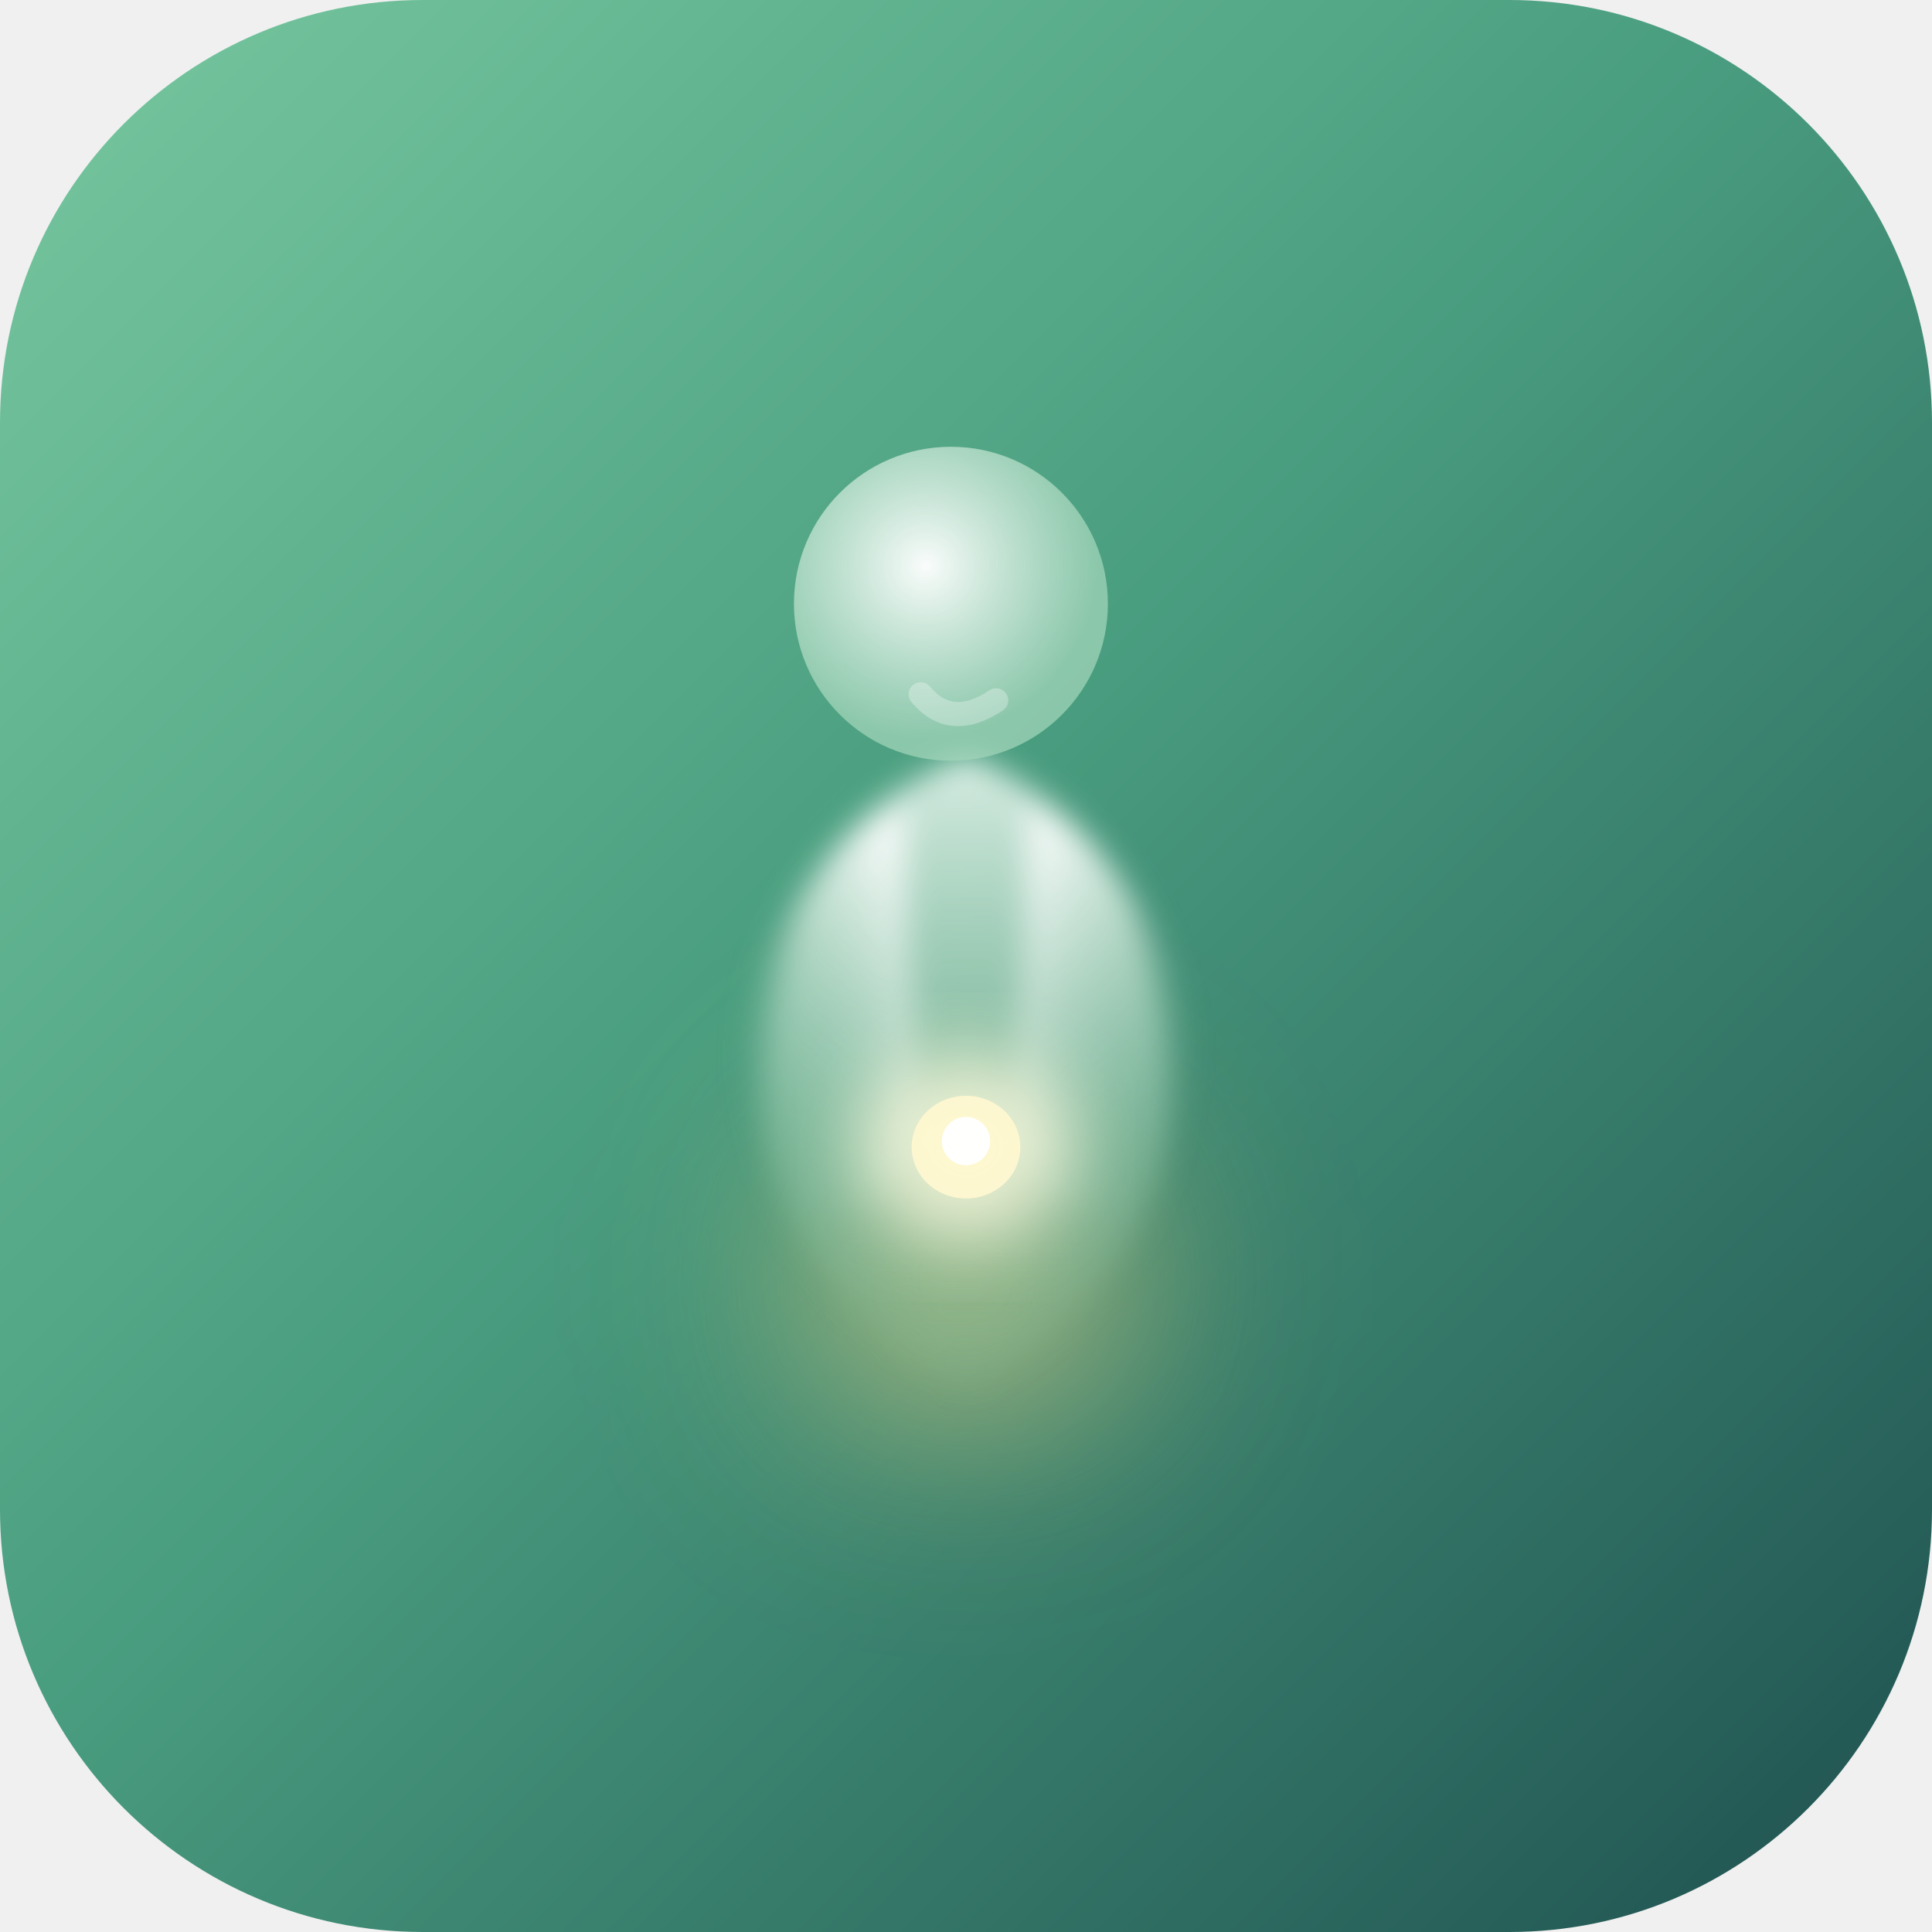
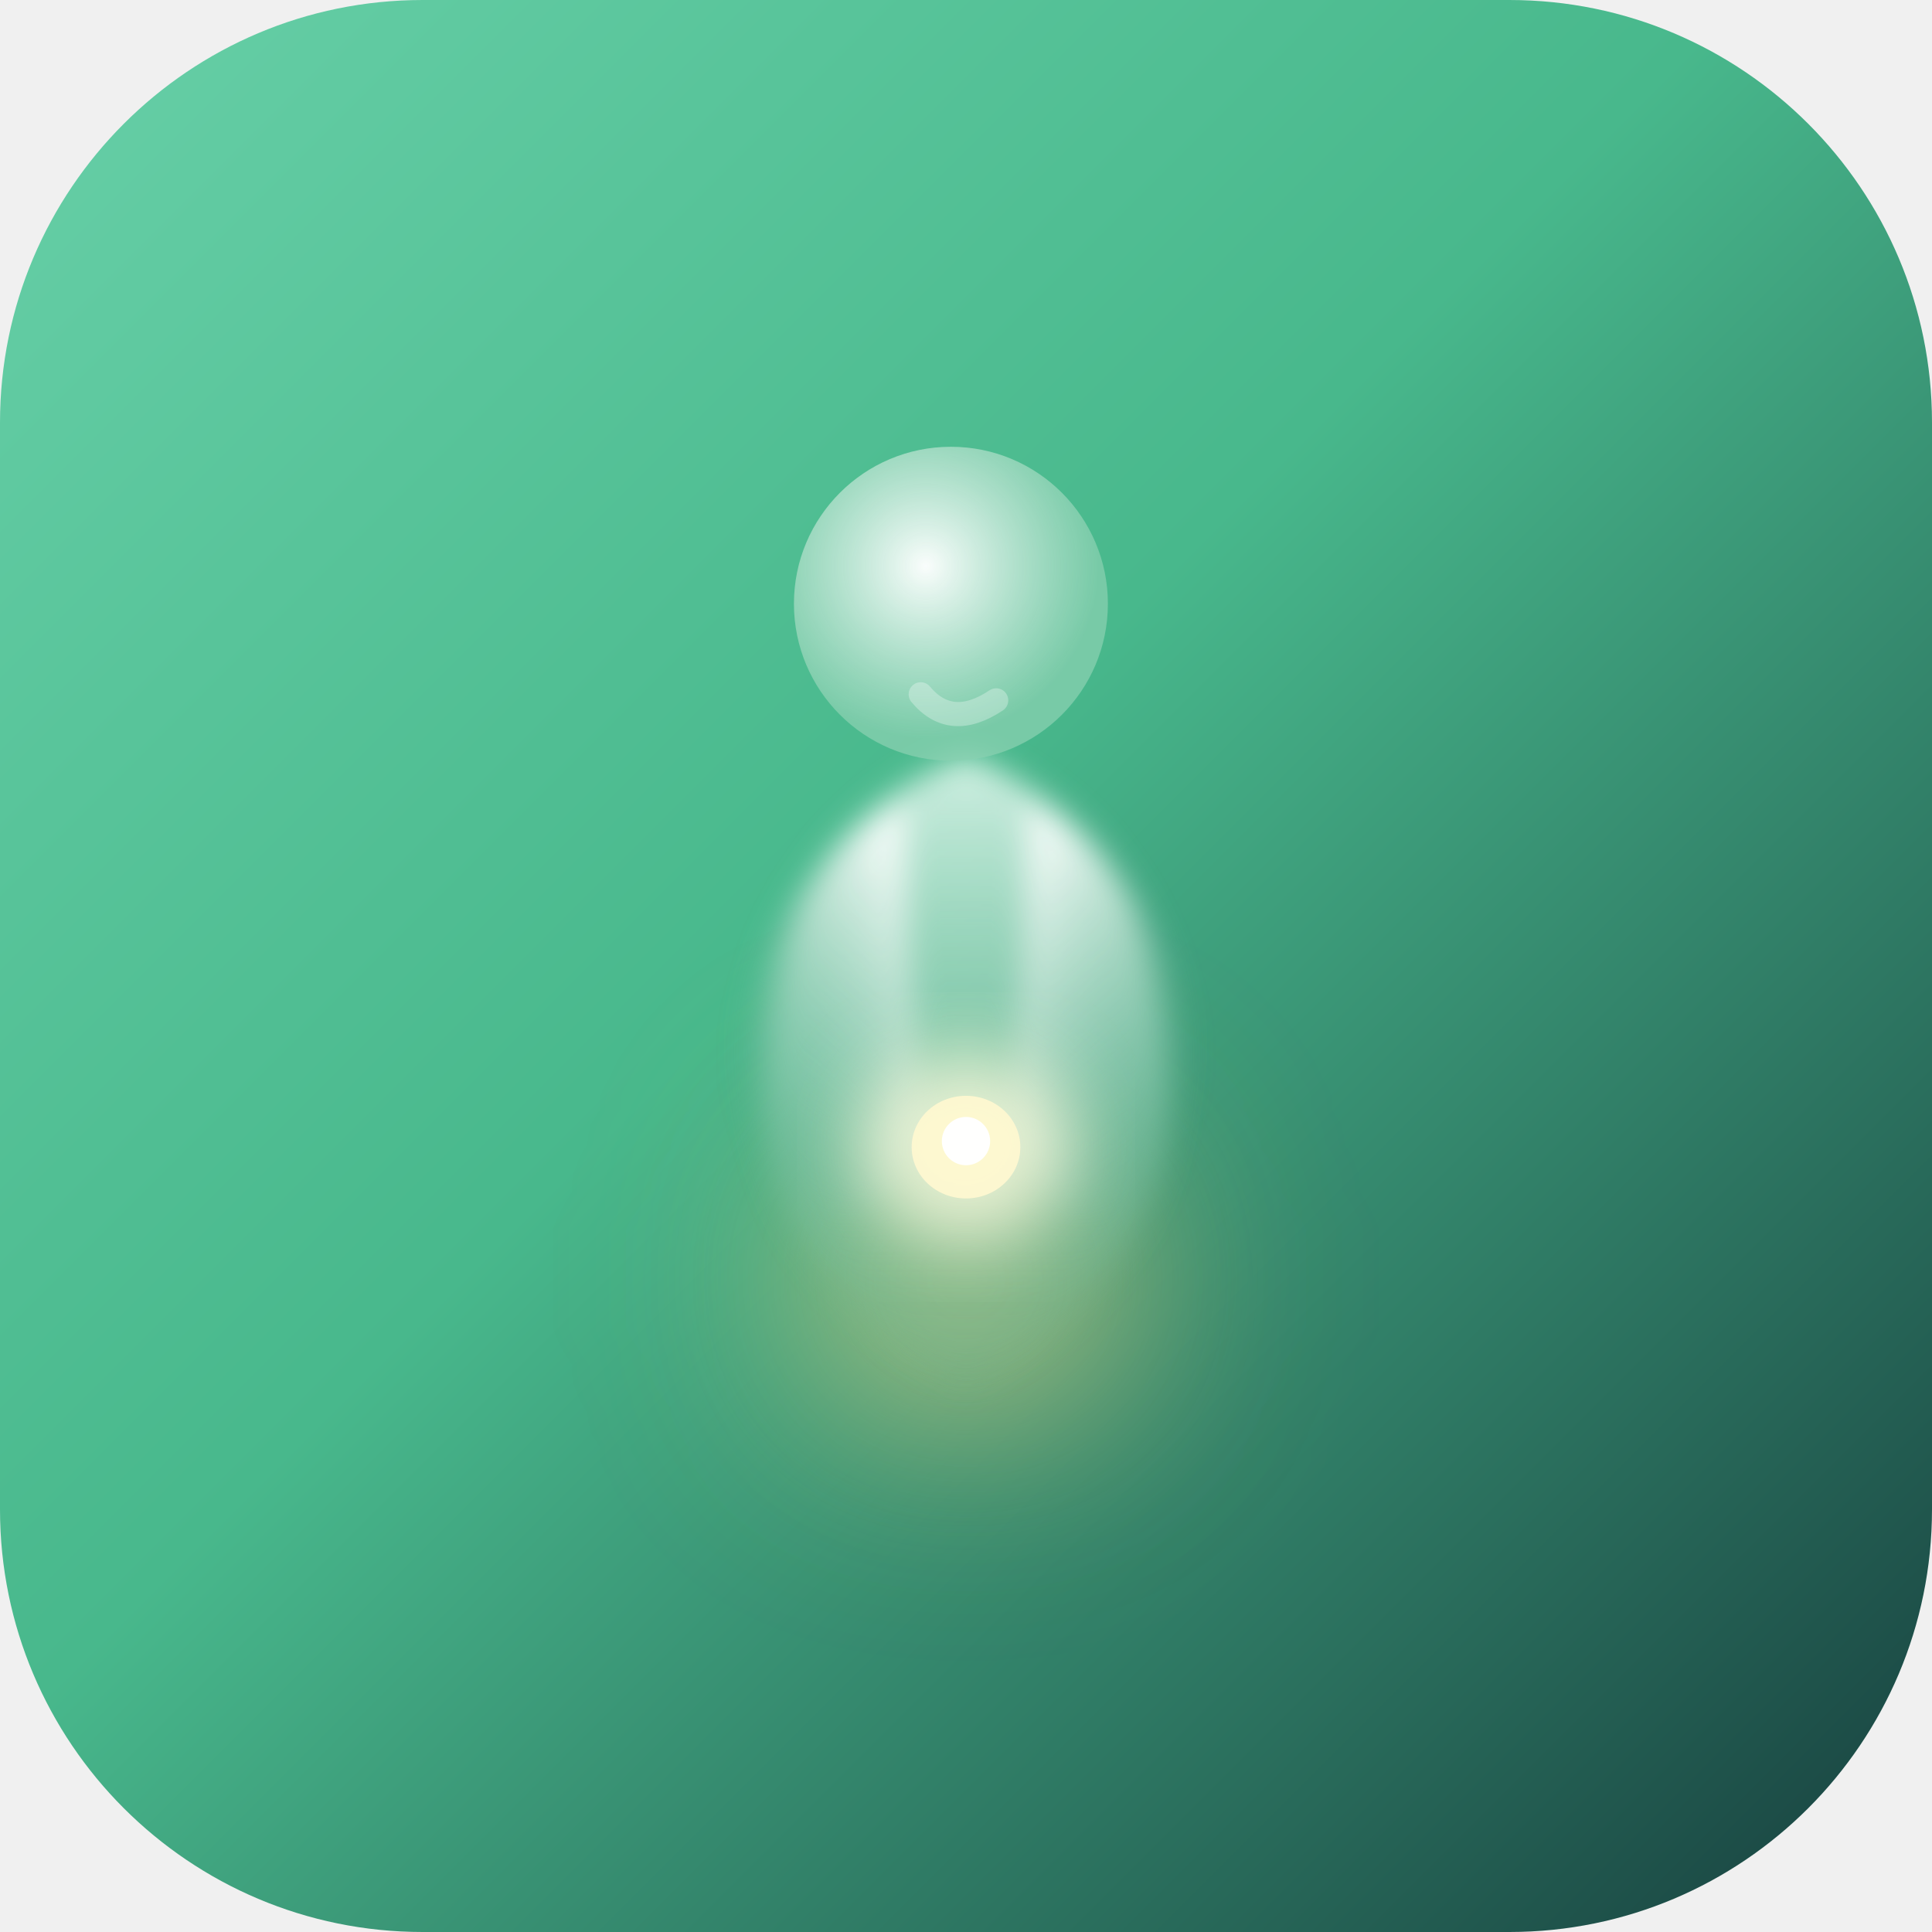
<svg xmlns="http://www.w3.org/2000/svg" viewBox="0 0 64 64" width="64" height="64">
  <defs>
    <linearGradient id="fbg" x1="0%" y1="0%" x2="100%" y2="100%">
-       <stop offset="0%" stop-color="#78c8a0" />
-       <stop offset="45%" stop-color="#4a9e80" />
-       <stop offset="100%" stop-color="#1e4f4f" />
+       <stop offset="0%" stop-color="#68d0a8" />
+       <stop offset="45%" stop-color="#48b88c" />
+       <stop offset="100%" stop-color="#163d3d" />
    </linearGradient>
    <radialGradient id="fgl" cx="50%" cy="62%" r="22%">
      <stop offset="0%" stop-color="#ffffff" stop-opacity="1" />
-       <stop offset="50%" stop-color="#ffd860" stop-opacity="0.6" />
-       <stop offset="100%" stop-color="#d4a843" stop-opacity="0" />
+       <stop offset="50%" stop-color="#ffd860" stop-opacity="0.62" />
+       <stop offset="100%" stop-color="#dab24c" stop-opacity="0" />
    </radialGradient>
    <linearGradient id="fb" x1="50%" y1="0%" x2="50%" y2="100%">
-       <stop offset="0%" stop-color="#e8f6ee" stop-opacity="0.90" />
-       <stop offset="50%" stop-color="#b0d8c0" stop-opacity="0.55" />
-       <stop offset="100%" stop-color="#78b898" stop-opacity="0.18" />
+       <stop offset="0%" stop-color="#e0f6ec" stop-opacity="0.90" />
+       <stop offset="50%" stop-color="#a0d8c0" stop-opacity="0.55" />
+       <stop offset="100%" stop-color="#60b090" stop-opacity="0.18" />
    </linearGradient>
    <linearGradient id="fal" x1="80%" y1="10%" x2="20%" y2="90%">
      <stop offset="0%" stop-color="#ffffff" stop-opacity="0.80" />
-       <stop offset="100%" stop-color="#78b898" stop-opacity="0.15" />
+       <stop offset="100%" stop-color="#60b090" stop-opacity="0.15" />
    </linearGradient>
    <linearGradient id="far" x1="20%" y1="10%" x2="80%" y2="90%">
      <stop offset="0%" stop-color="#ffffff" stop-opacity="0.76" />
-       <stop offset="100%" stop-color="#78b898" stop-opacity="0.12" />
+       <stop offset="100%" stop-color="#60b090" stop-opacity="0.12" />
    </linearGradient>
    <radialGradient id="fh" cx="42%" cy="38%" r="55%">
      <stop offset="0%" stop-color="#ffffff" stop-opacity="0.97" />
-       <stop offset="100%" stop-color="#a0d4b8" stop-opacity="0.75" />
+       <stop offset="100%" stop-color="#88d0b0" stop-opacity="0.75" />
    </radialGradient>
    <filter id="fs" x="-8%" y="-8%" width="116%" height="116%">
      <feGaussianBlur in="SourceGraphic" stdDeviation="0.5" />
    </filter>
    <filter id="fg" x="-50%" y="-50%" width="200%" height="200%">
      <feGaussianBlur in="SourceGraphic" stdDeviation="3.5" />
    </filter>
    <filter id="fc" x="-30%" y="-30%" width="160%" height="160%">
      <feGaussianBlur in="SourceGraphic" stdDeviation="1.2" />
    </filter>
  </defs>
  <rect width="64" height="64" rx="14" fill="url(#fbg)" />
  <ellipse cx="32" cy="39" rx="16" ry="14" fill="url(#fgl)" filter="url(#fg)" />
  <g filter="url(#fs)">
    <path d="M32,25 C30,25.8 27.5,27.5 26.5,30 C25.5,33 25,35.5 25.5,38.5 C26,40.5 27,42 28.5,43.5 C30,44.8 31.2,45.5 32,46 C32.8,45.5 34,44.8 35.5,43.5 C37,42 38,40.5 38.5,38.5 C39,35.5 38.5,33 37.5,30 C36.5,27.5 34,25.8 32,25Z" fill="url(#fb)" />
    <path d="M30,26.5 C28.5,27.2 26.5,29 25.5,31.5 C24.5,34 24.5,36.5 25.5,38.5 C26.5,40 27.5,40.5 28.8,40 C29.8,39.5 30.5,38 30.5,36.5 C30.5,35.5 30.3,34 30.2,32.5 C30,31 30,28.5 30,26.5Z" fill="url(#fal)" />
    <path d="M34,26.5 C35.5,27.2 37.5,29 38.5,31.5 C39.5,34 39.5,36.5 38.5,38.5 C37.5,40 36.5,40.5 35.2,40 C34.2,39.5 33.5,38 33.5,36.5 C33.5,35.5 33.7,34 33.8,32.5 C34,31 34,28.5 34,26.5Z" fill="url(#far)" />
  </g>
  <circle cx="31.5" cy="20" r="5.2" fill="url(#fh)" />
  <path d="M30.5,23 Q31.5,24.2 33,23.2" fill="none" stroke="rgba(255,255,255,0.30)" stroke-width="0.8" stroke-linecap="round" />
  <ellipse cx="32" cy="38" rx="3.5" ry="3.2" fill="#fffbe0" opacity="0.80" filter="url(#fc)" />
  <ellipse cx="32" cy="38" rx="1.8" ry="1.7" fill="#fff8d0" opacity="0.92" />
  <circle cx="32" cy="37.8" r="0.8" fill="#ffffff" opacity="0.97" />
</svg>
